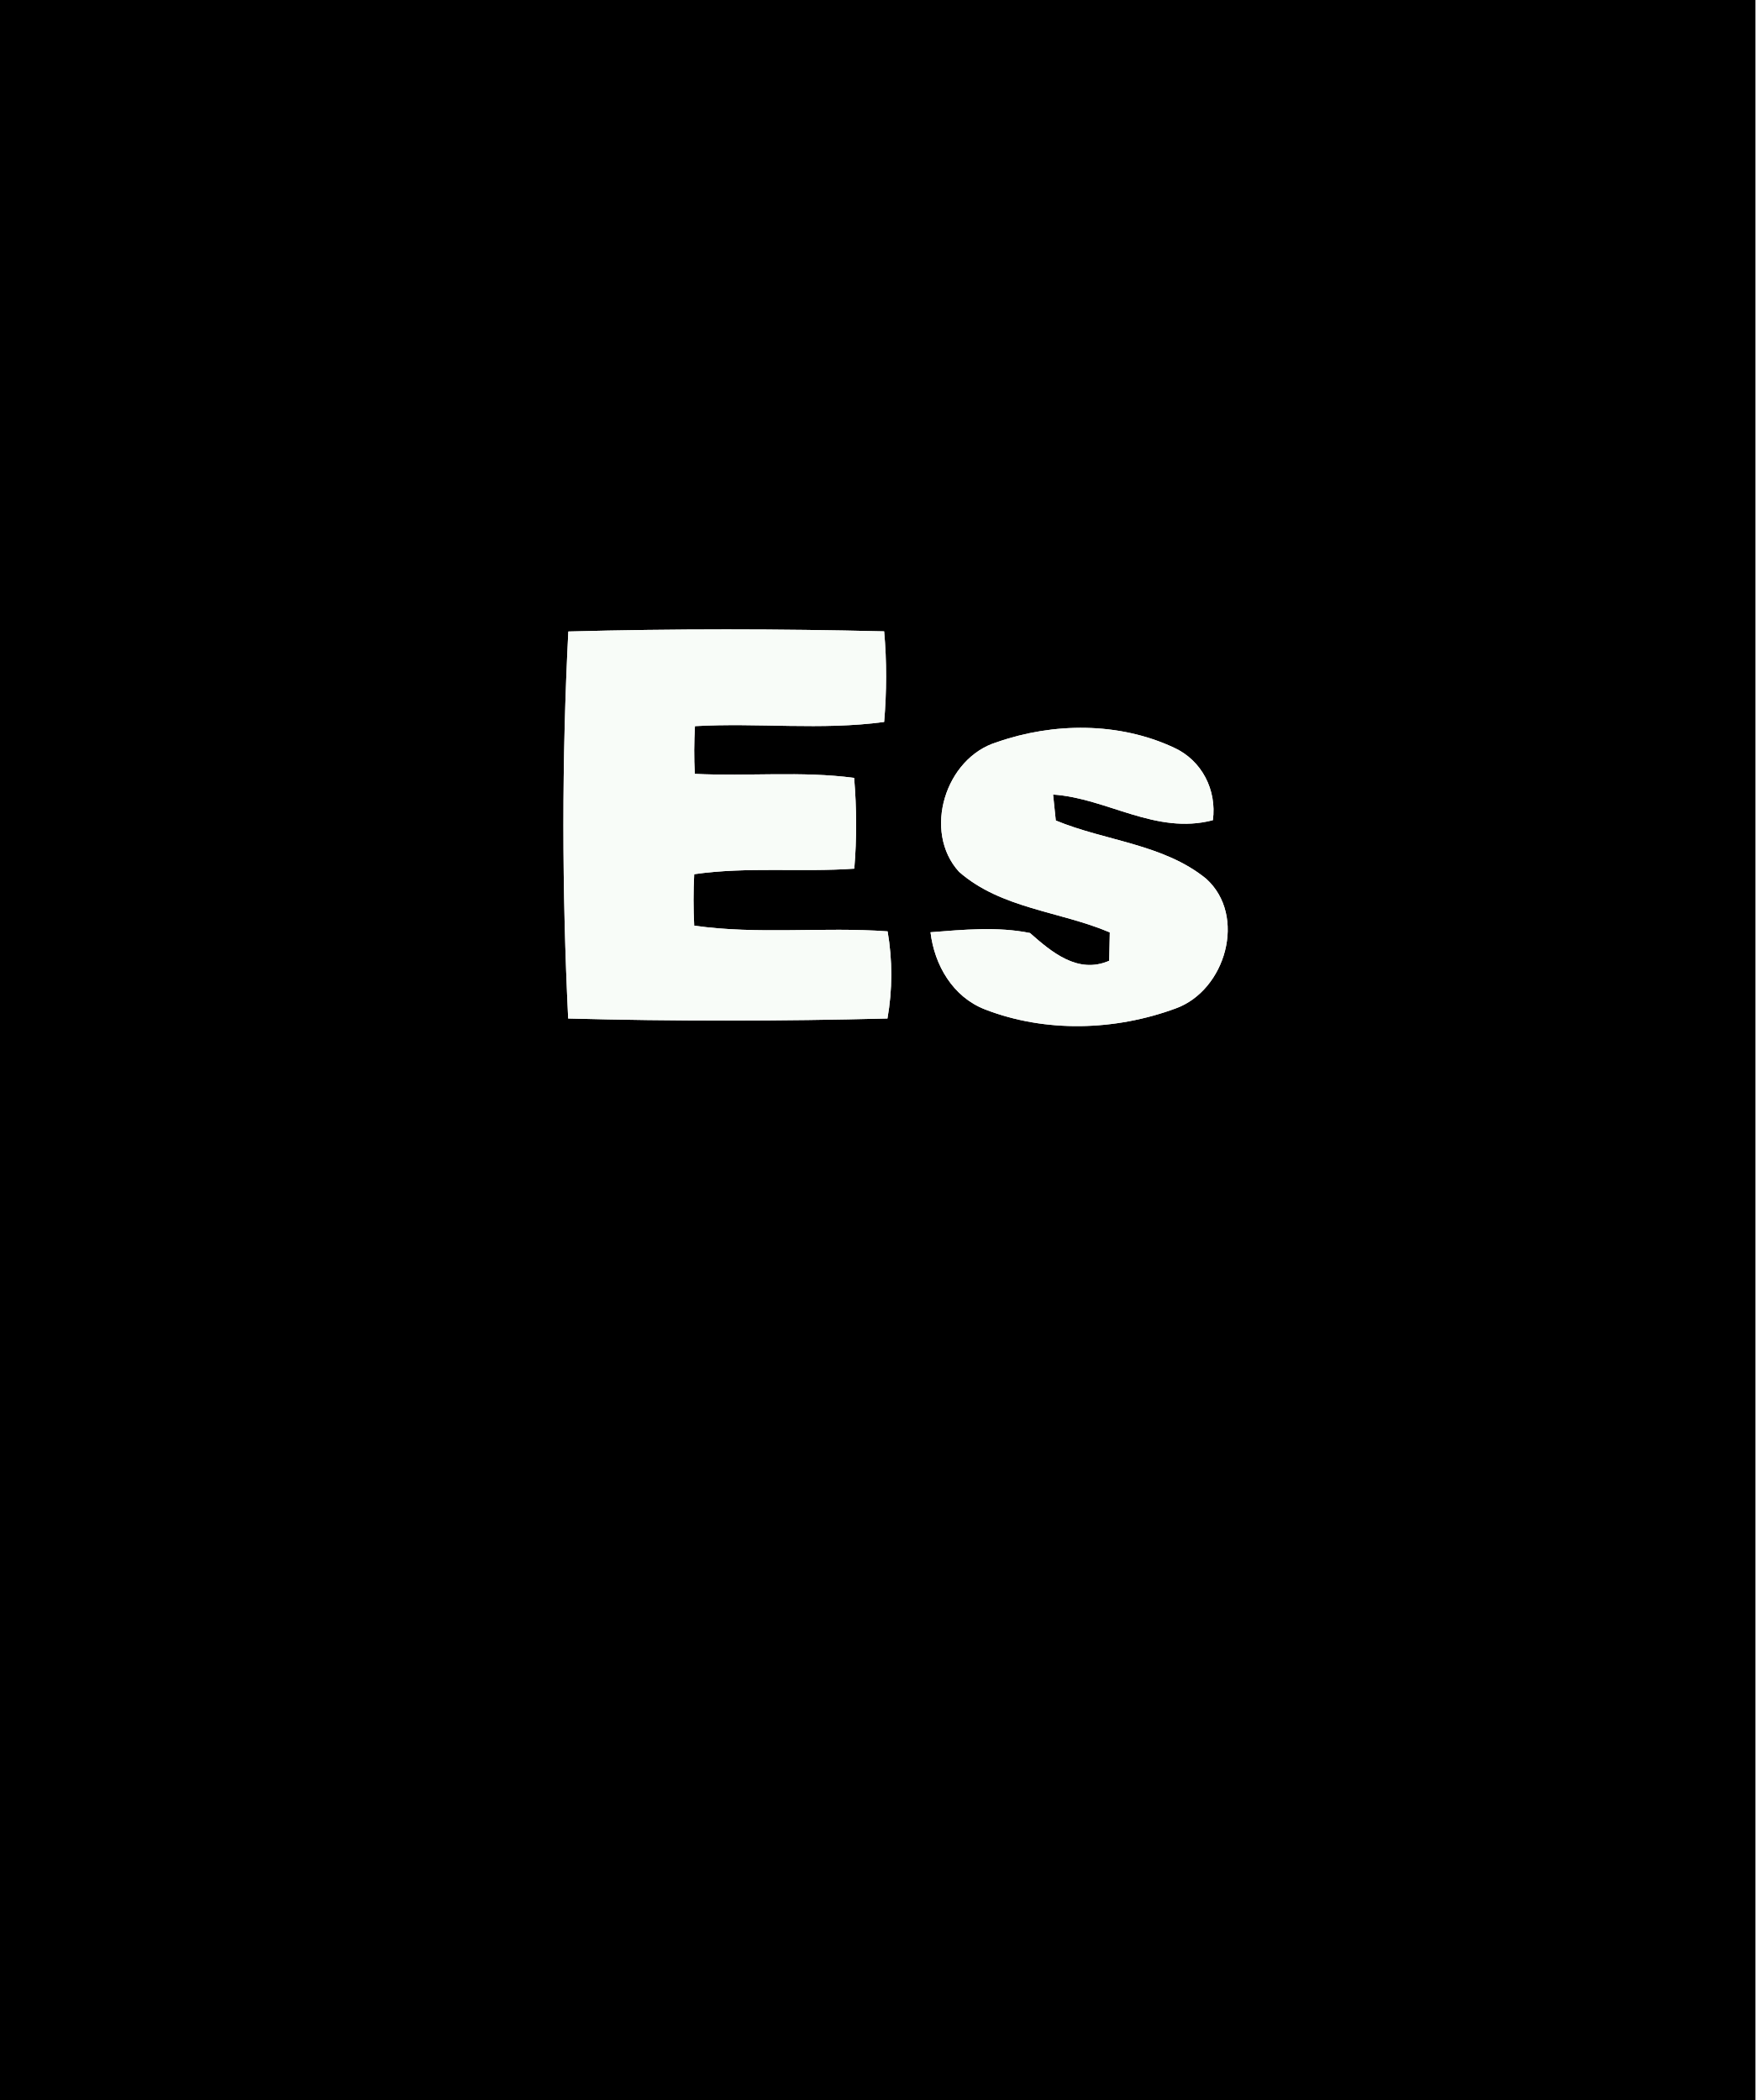
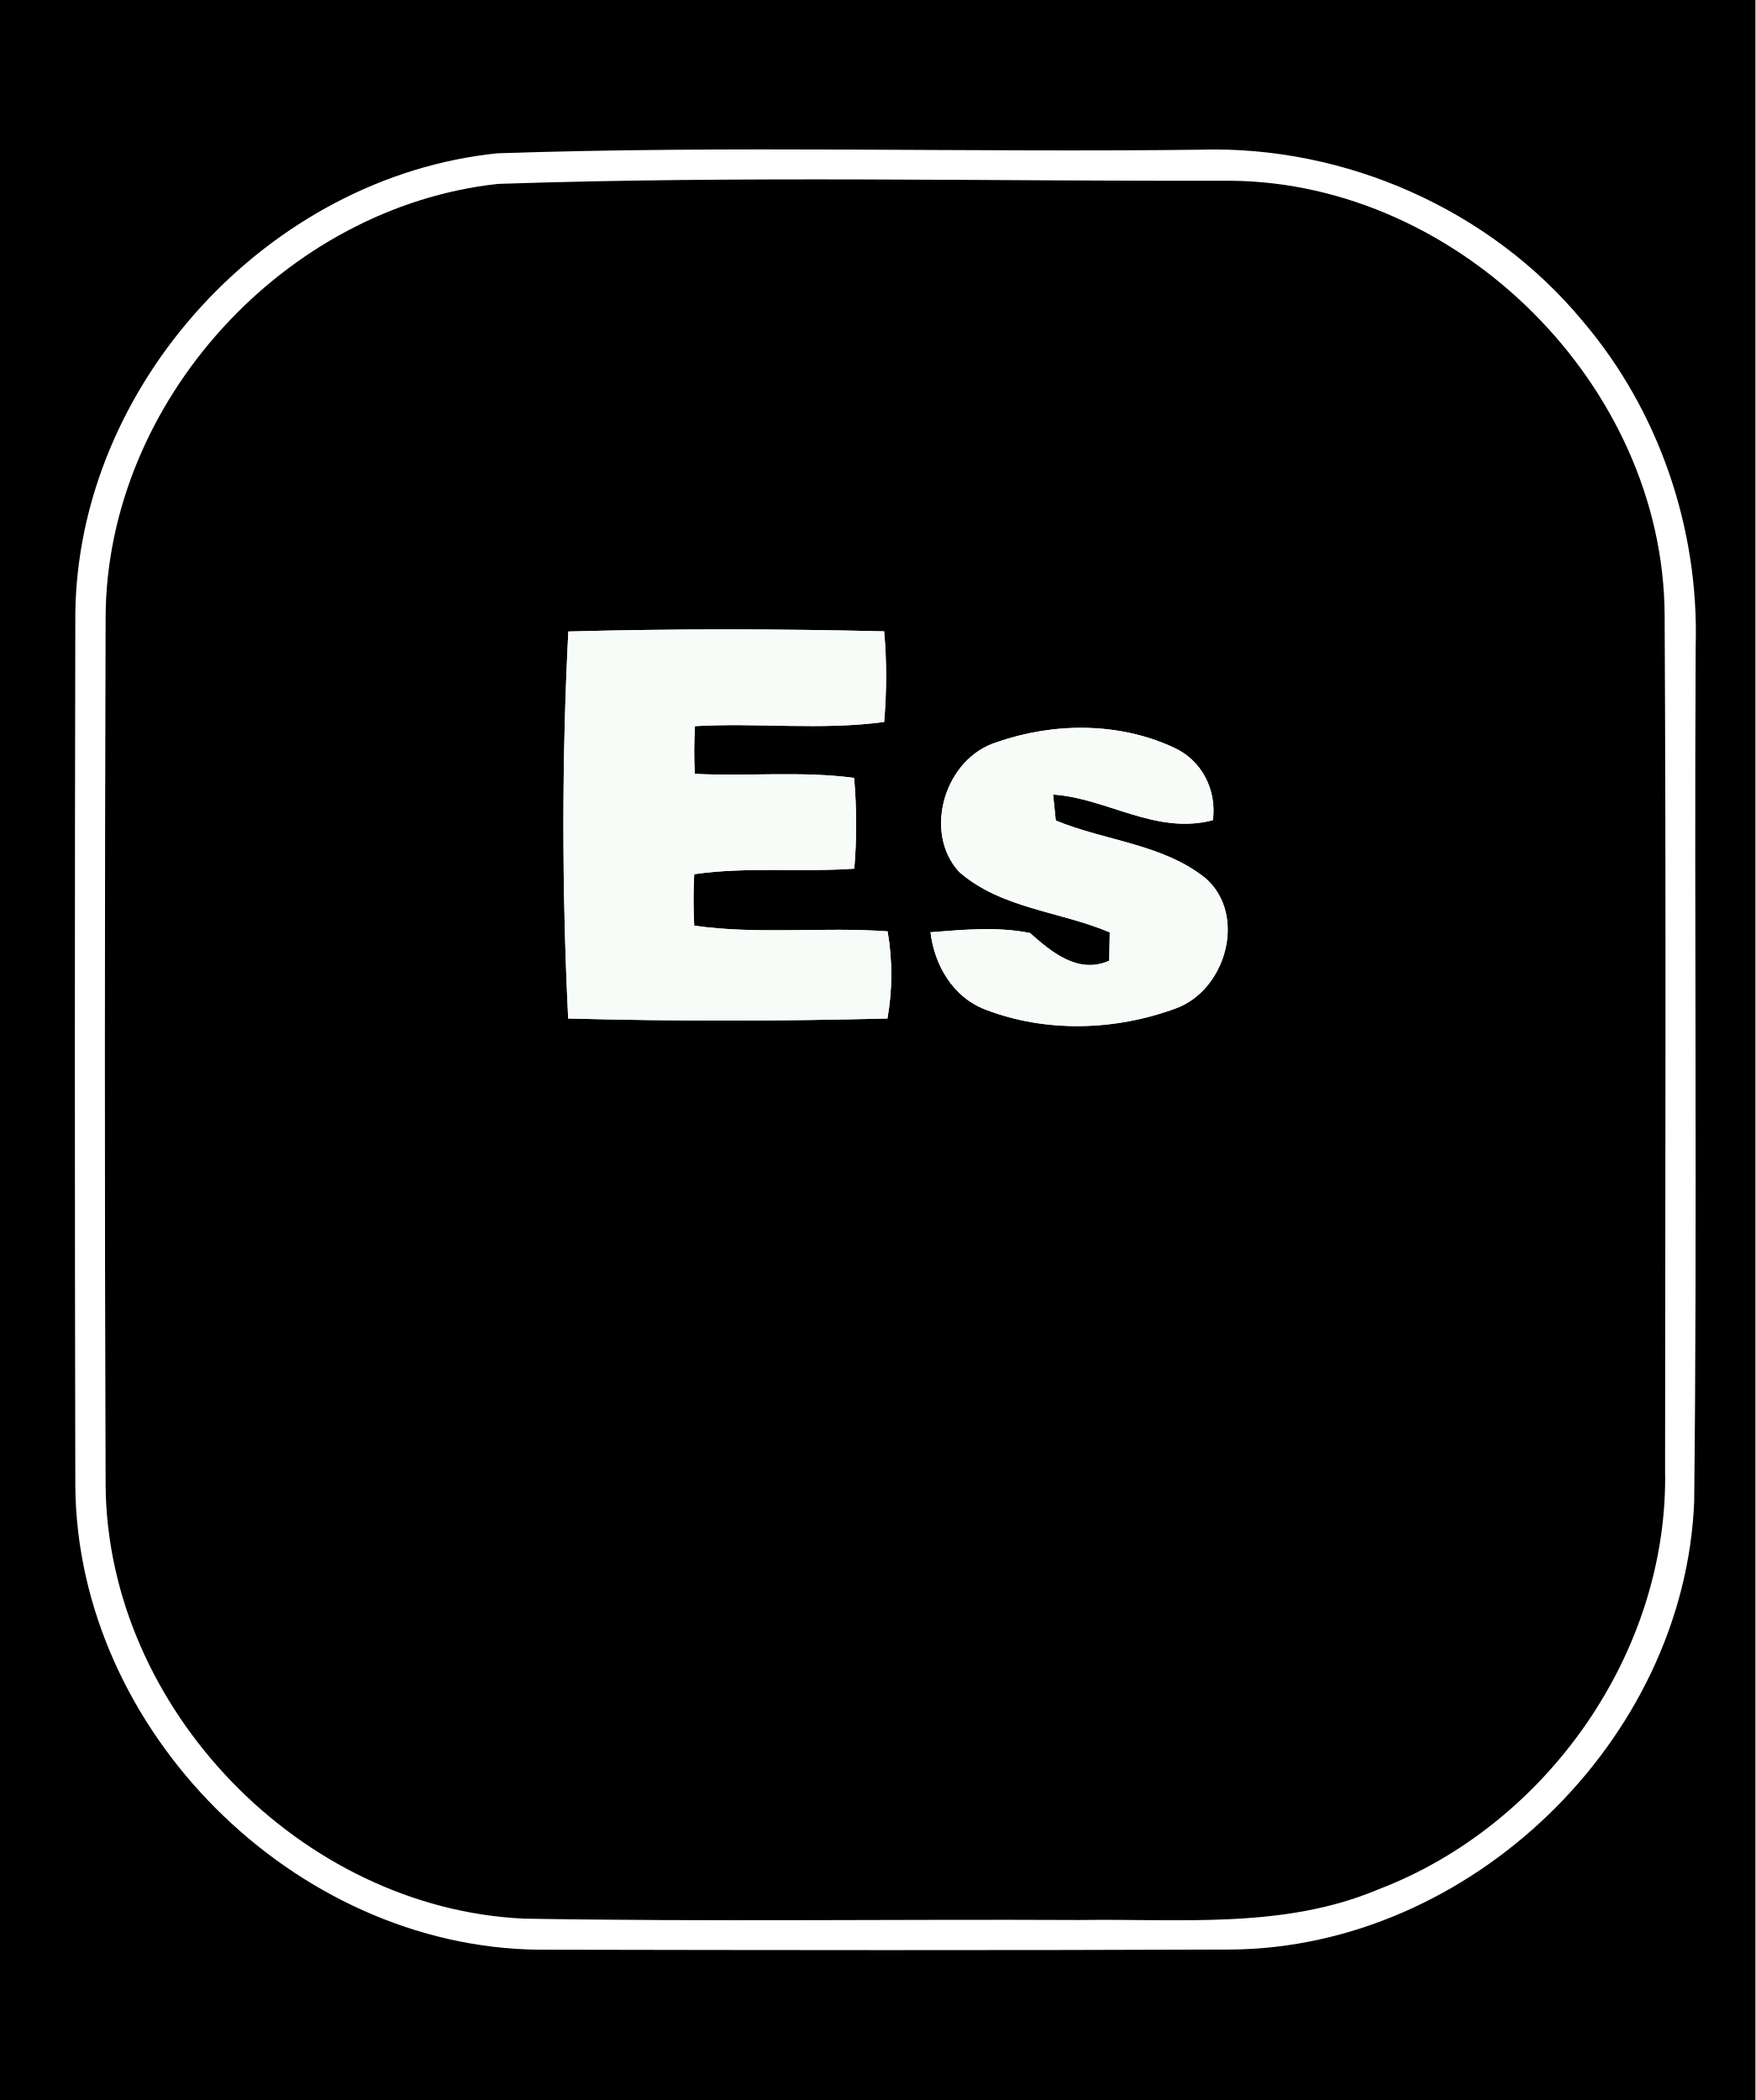
<svg xmlns="http://www.w3.org/2000/svg" width="117px" height="140px" viewBox="0 0 117 140" version="1.1">
  <g id="#000000ff">
    <path fill="#000000" opacity="1.00" d=" M 0.00 0.00 L 117.00 0.00 L 117.00 140.00 L 0.00 140.00 L 0.00 0.00 M 37.88 42.10 C 37.44 50.67 37.45 59.32 37.87 67.90 C 44.96 68.09 52.06 68.08 59.15 67.90 C 59.49 65.98 59.49 64.01 59.16 62.09 C 54.87 61.78 50.54 62.32 46.27 61.71 C 46.21 60.57 46.21 59.42 46.27 58.28 C 49.81 57.77 53.39 58.16 56.94 57.91 C 57.11 55.90 57.10 53.87 56.93 51.86 C 53.41 51.39 49.85 51.77 46.31 51.59 C 46.25 50.53 46.26 49.47 46.32 48.41 C 50.52 48.17 54.75 48.70 58.93 48.13 C 59.10 46.12 59.11 44.09 58.93 42.09 C 51.92 41.92 44.89 41.91 37.88 42.10 M 66.44 49.48 C 63.00 50.53 61.48 55.44 63.92 58.12 C 66.72 60.58 70.66 60.75 73.97 62.16 C 73.96 62.64 73.94 63.58 73.93 64.05 C 71.85 64.96 70.10 63.48 68.65 62.20 C 66.47 61.76 64.21 61.98 62.02 62.15 C 62.28 64.34 63.51 66.46 65.64 67.29 C 69.68 68.86 74.32 68.72 78.36 67.23 C 81.69 66.03 83.13 61.05 80.39 58.58 C 77.54 56.26 73.67 56.07 70.37 54.70 C 70.32 54.27 70.24 53.40 70.19 52.97 C 73.79 53.21 77.03 55.68 80.84 54.68 C 81.11 52.67 80.11 50.69 78.24 49.84 C 74.58 48.13 70.21 48.16 66.44 49.48 Z" />
+   </g>
+   <g id="#6a6d6aff">
+     <path fill="#ffffff" opacity="1.00" d=" M 33.15 10.22 C 48.75 9.69 64.39 10.17 80.01 9.98 C 89.65 9.69 99.33 13.96 105.49 21.41 C 110.57 27.37 113.24 35.23 113.02 43.04 C 112.92 62.06 113.13 81.08 112.92 100.10 C 112.28 116.05 97.98 129.85 82.03 129.97 C 66.64 130.03 51.25 130.01 35.87 129.98 C 19.59 129.79 5.16 115.37 5.02 99.09 C 4.98 79.71 4.98 60.33 5.02 40.96 C 5.17 25.62 17.91 11.78 33.15 10.22 M 33.18 12.26 C 19.00 13.81 7.16 26.74 7.04 41.04 C 6.98 60.37 6.97 79.71 7.04 99.05 C 7.17 113.93 20.10 127.24 34.94 127.91 C 47.29 128.12 59.64 127.94 71.99 128.00 C 78.63 127.90 85.56 128.62 91.84 125.97 C 103.10 121.69 111.22 110.13 110.98 98.02 C 110.99 79.00 111.05 59.98 110.95 40.96 C 110.85 25.72 97.29 12.20 82.06 12.05 C 65.77 12.09 49.45 11.71 33.18 12.26 Z" />
  </g>
  <g id="#f8fcf8ff">
    <path fill="#f8fcf8" opacity="1.00" d=" M 37.88 42.10 C 44.89 41.91 51.92 41.92 58.93 42.09 C 59.11 44.09 59.10 46.12 58.93 48.13 C 54.75 48.70 50.52 48.17 46.32 48.41 C 46.26 49.47 46.25 50.53 46.31 51.59 C 49.85 51.77 53.41 51.39 56.93 51.86 C 57.10 53.87 57.11 55.90 56.94 57.91 C 53.39 58.16 49.81 57.77 46.27 58.28 C 46.21 59.42 46.21 60.57 46.27 61.71 C 50.54 62.32 54.87 61.78 59.16 62.09 C 59.49 64.01 59.49 65.98 59.15 67.90 C 52.06 68.08 44.96 68.09 37.87 67.90 C 37.45 59.32 37.44 50.67 37.88 42.10 Z" />
    <path fill="#f8fcf8" opacity="1.00" d=" M 66.44 49.48 C 70.21 48.16 74.58 48.13 78.24 49.84 C 80.11 50.69 81.11 52.67 80.84 54.68 C 77.03 55.68 73.79 53.21 70.19 52.97 C 70.24 53.40 70.32 54.27 70.37 54.70 C 73.67 56.07 77.54 56.26 80.39 58.58 C 83.13 61.05 81.69 66.03 78.36 67.23 C 74.32 68.72 69.68 68.86 65.64 67.29 C 63.51 66.46 62.28 64.34 62.02 62.15 C 64.21 61.98 66.47 61.76 68.65 62.20 C 70.10 63.48 71.85 64.96 73.93 64.05 C 73.94 63.58 73.96 62.64 73.97 62.16 C 70.66 60.75 66.72 60.58 63.92 58.12 C 61.48 55.44 63.00 50.53 66.44 49.48 Z" />
  </g>
</svg>
